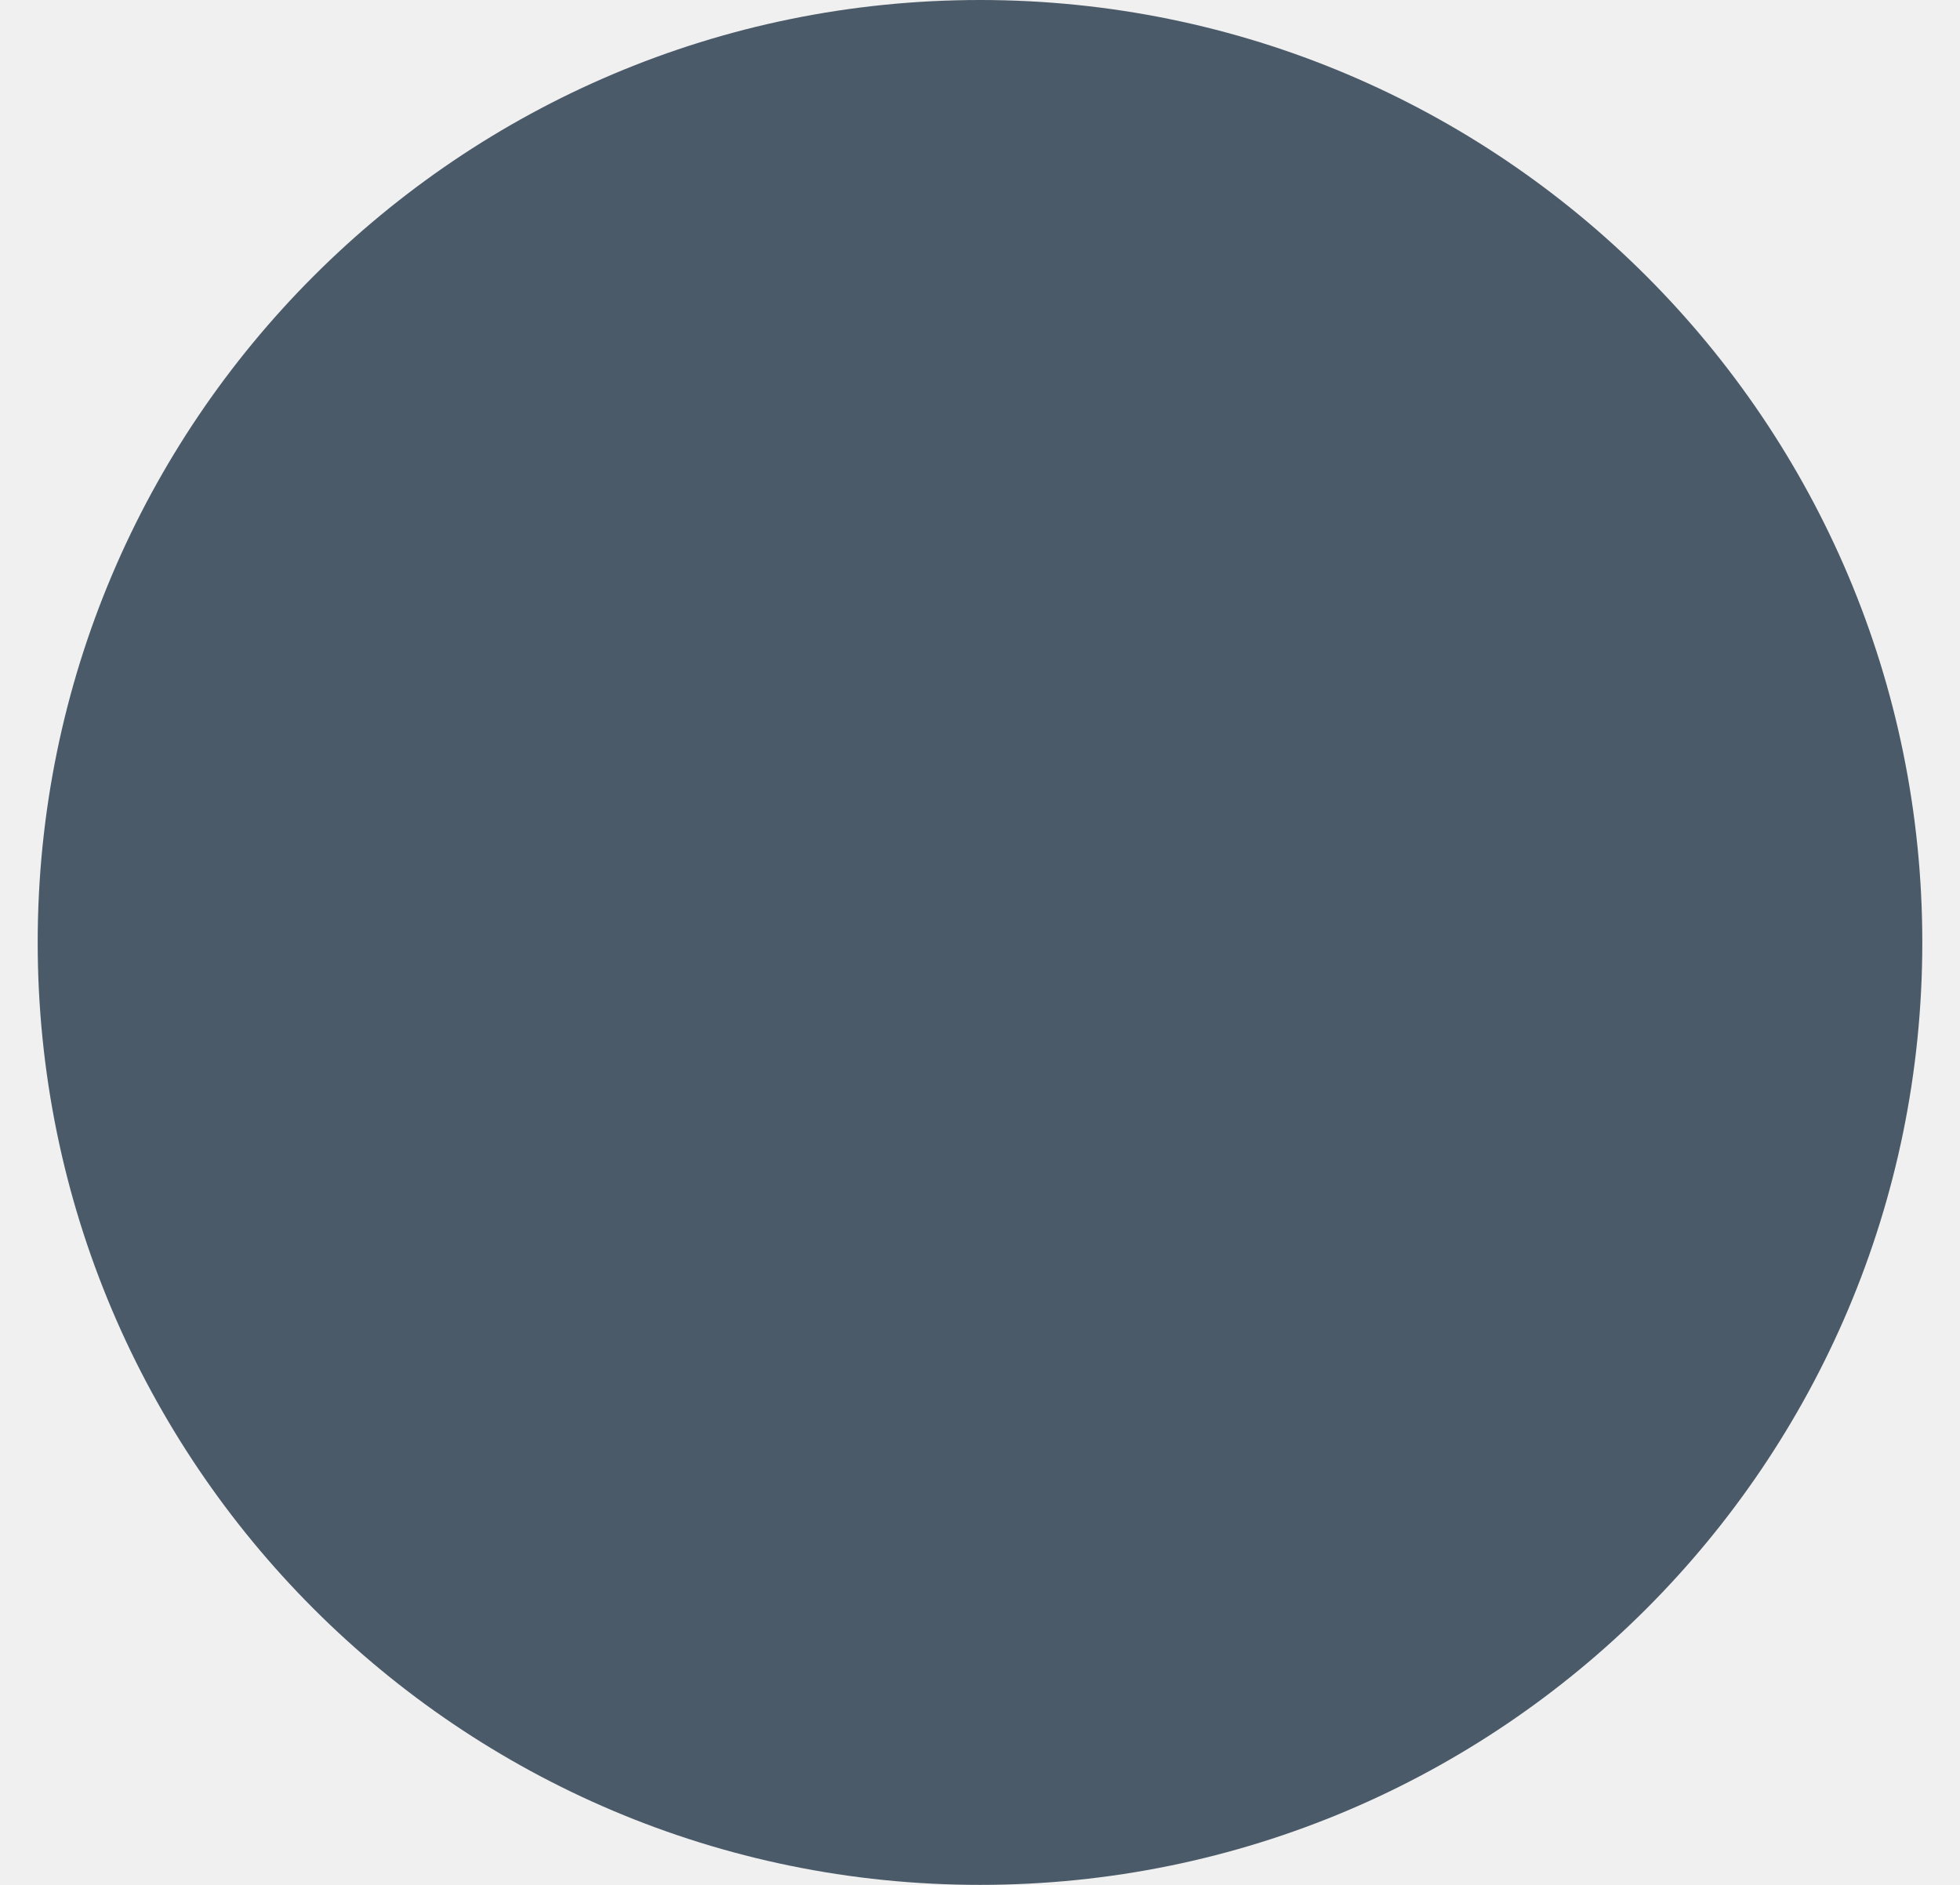
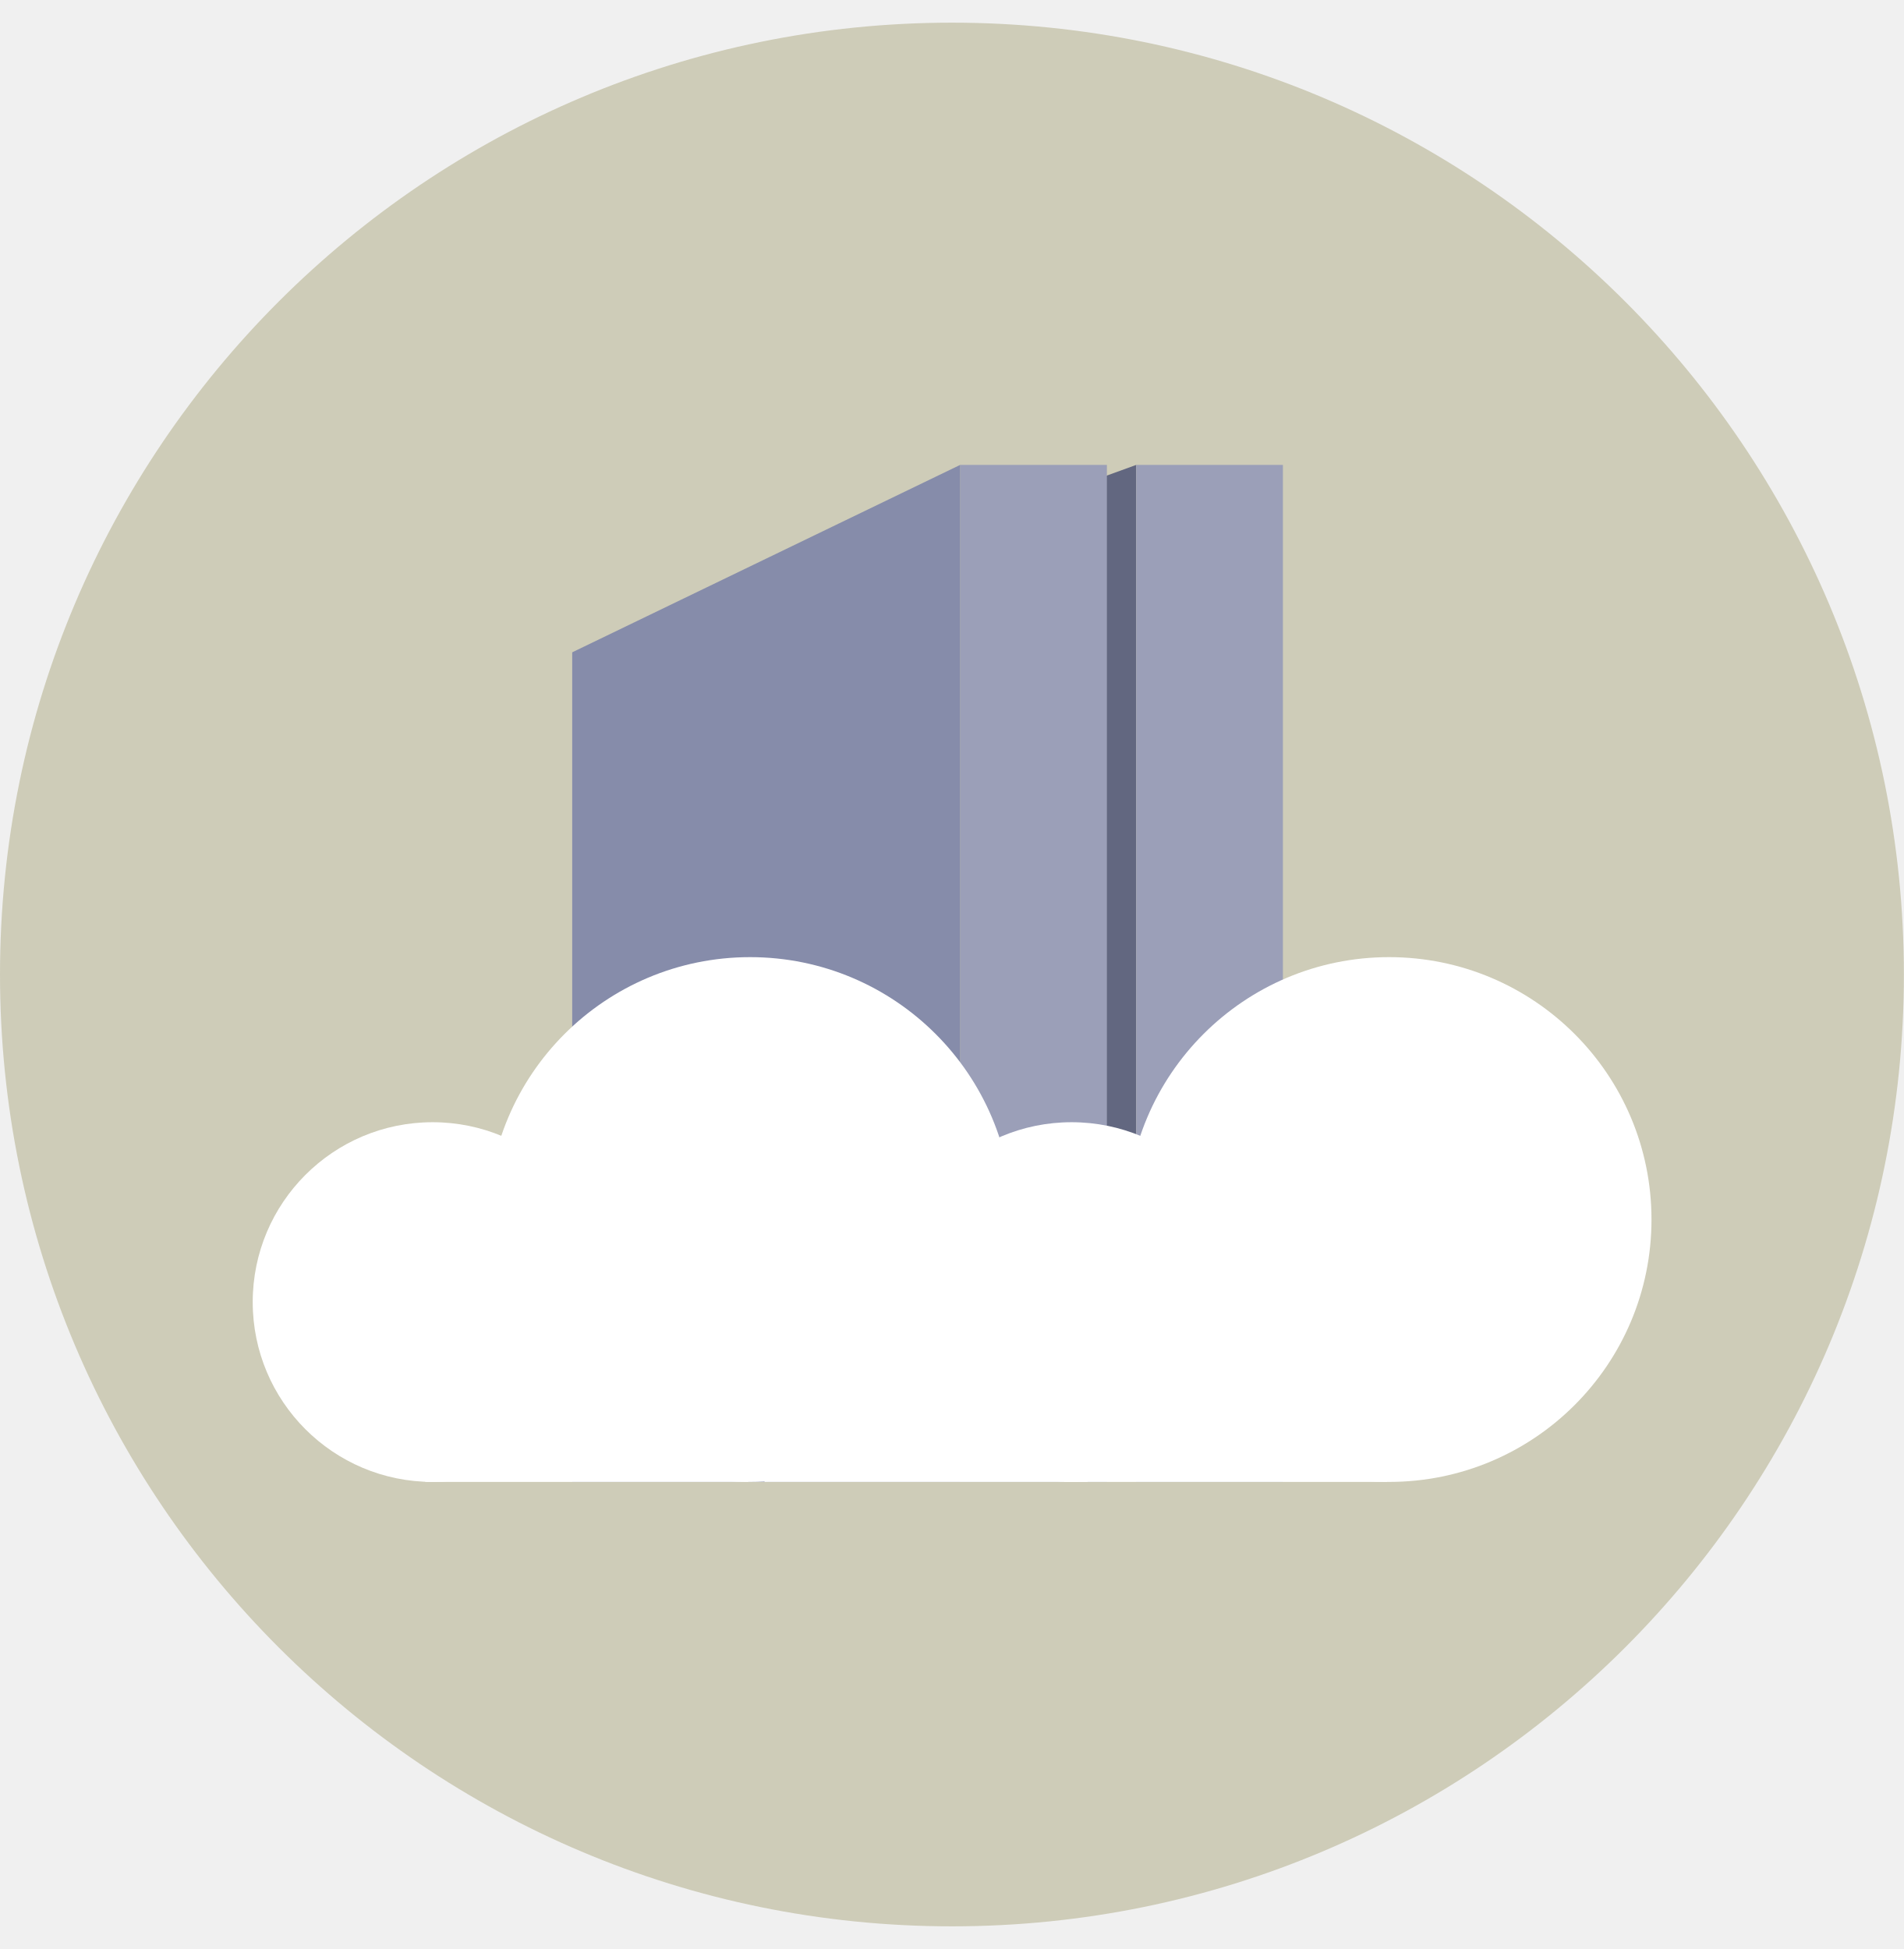
- <svg xmlns="http://www.w3.org/2000/svg" width="26" height="25" viewBox="0 0 26 25" fill="none">
-   <g clip-path="url(#clip0_86_454)">
-     <circle cx="13" cy="12.5" r="12.5" fill="#4B5A68" />
+ <svg xmlns="http://www.w3.org/2000/svg" width="42" height="43" viewBox="0 0 42 43" fill="none">
+   <g clip-path="url(#clip0_94_933)">
+     <circle cx="21" cy="21.5" r="21" fill="#CECCB8" />
+     <path d="M24.274 10.544L25.065 10.257V26.079H24.274L24.274 10.544Z" fill="#626780" />
+     <path d="M21.181 10.257H24.418V32.695H21.181V10.257Z" fill="#9B9FB8" />
+     <path d="M25.065 10.257H28.301V32.695H25.065V10.257Z" fill="#9B9FB8" />
+     <path d="M12.623 14.392L21.181 10.257V32.695H12.623V14.392Z" fill="#868CAA" />
+     <circle cx="16.547" cy="26.906" r="5.789" fill="white" />
+     <circle cx="9.543" cy="28.727" r="3.968" fill="white" />
+     <rect x="9.381" y="29.699" width="7.125" height="2.996" fill="white" />
+     <circle cx="30.643" cy="26.906" r="5.789" fill="white" />
+     <circle cx="23.639" cy="28.727" r="3.968" fill="white" />
+     <rect x="23.477" y="29.699" width="7.125" height="2.996" fill="white" />
+     <rect x="16.866" y="29.699" width="7.125" height="2.996" fill="white" />
  </g>
  <defs>
-     <clipPath id="clip0_86_454">
-       <rect width="25" height="25" fill="white" transform="translate(0.5)" />
+     <clipPath id="clip0_94_933">
+       <rect width="42" height="42" fill="white" transform="translate(0 0.5)" />
    </clipPath>
  </defs>
</svg>
